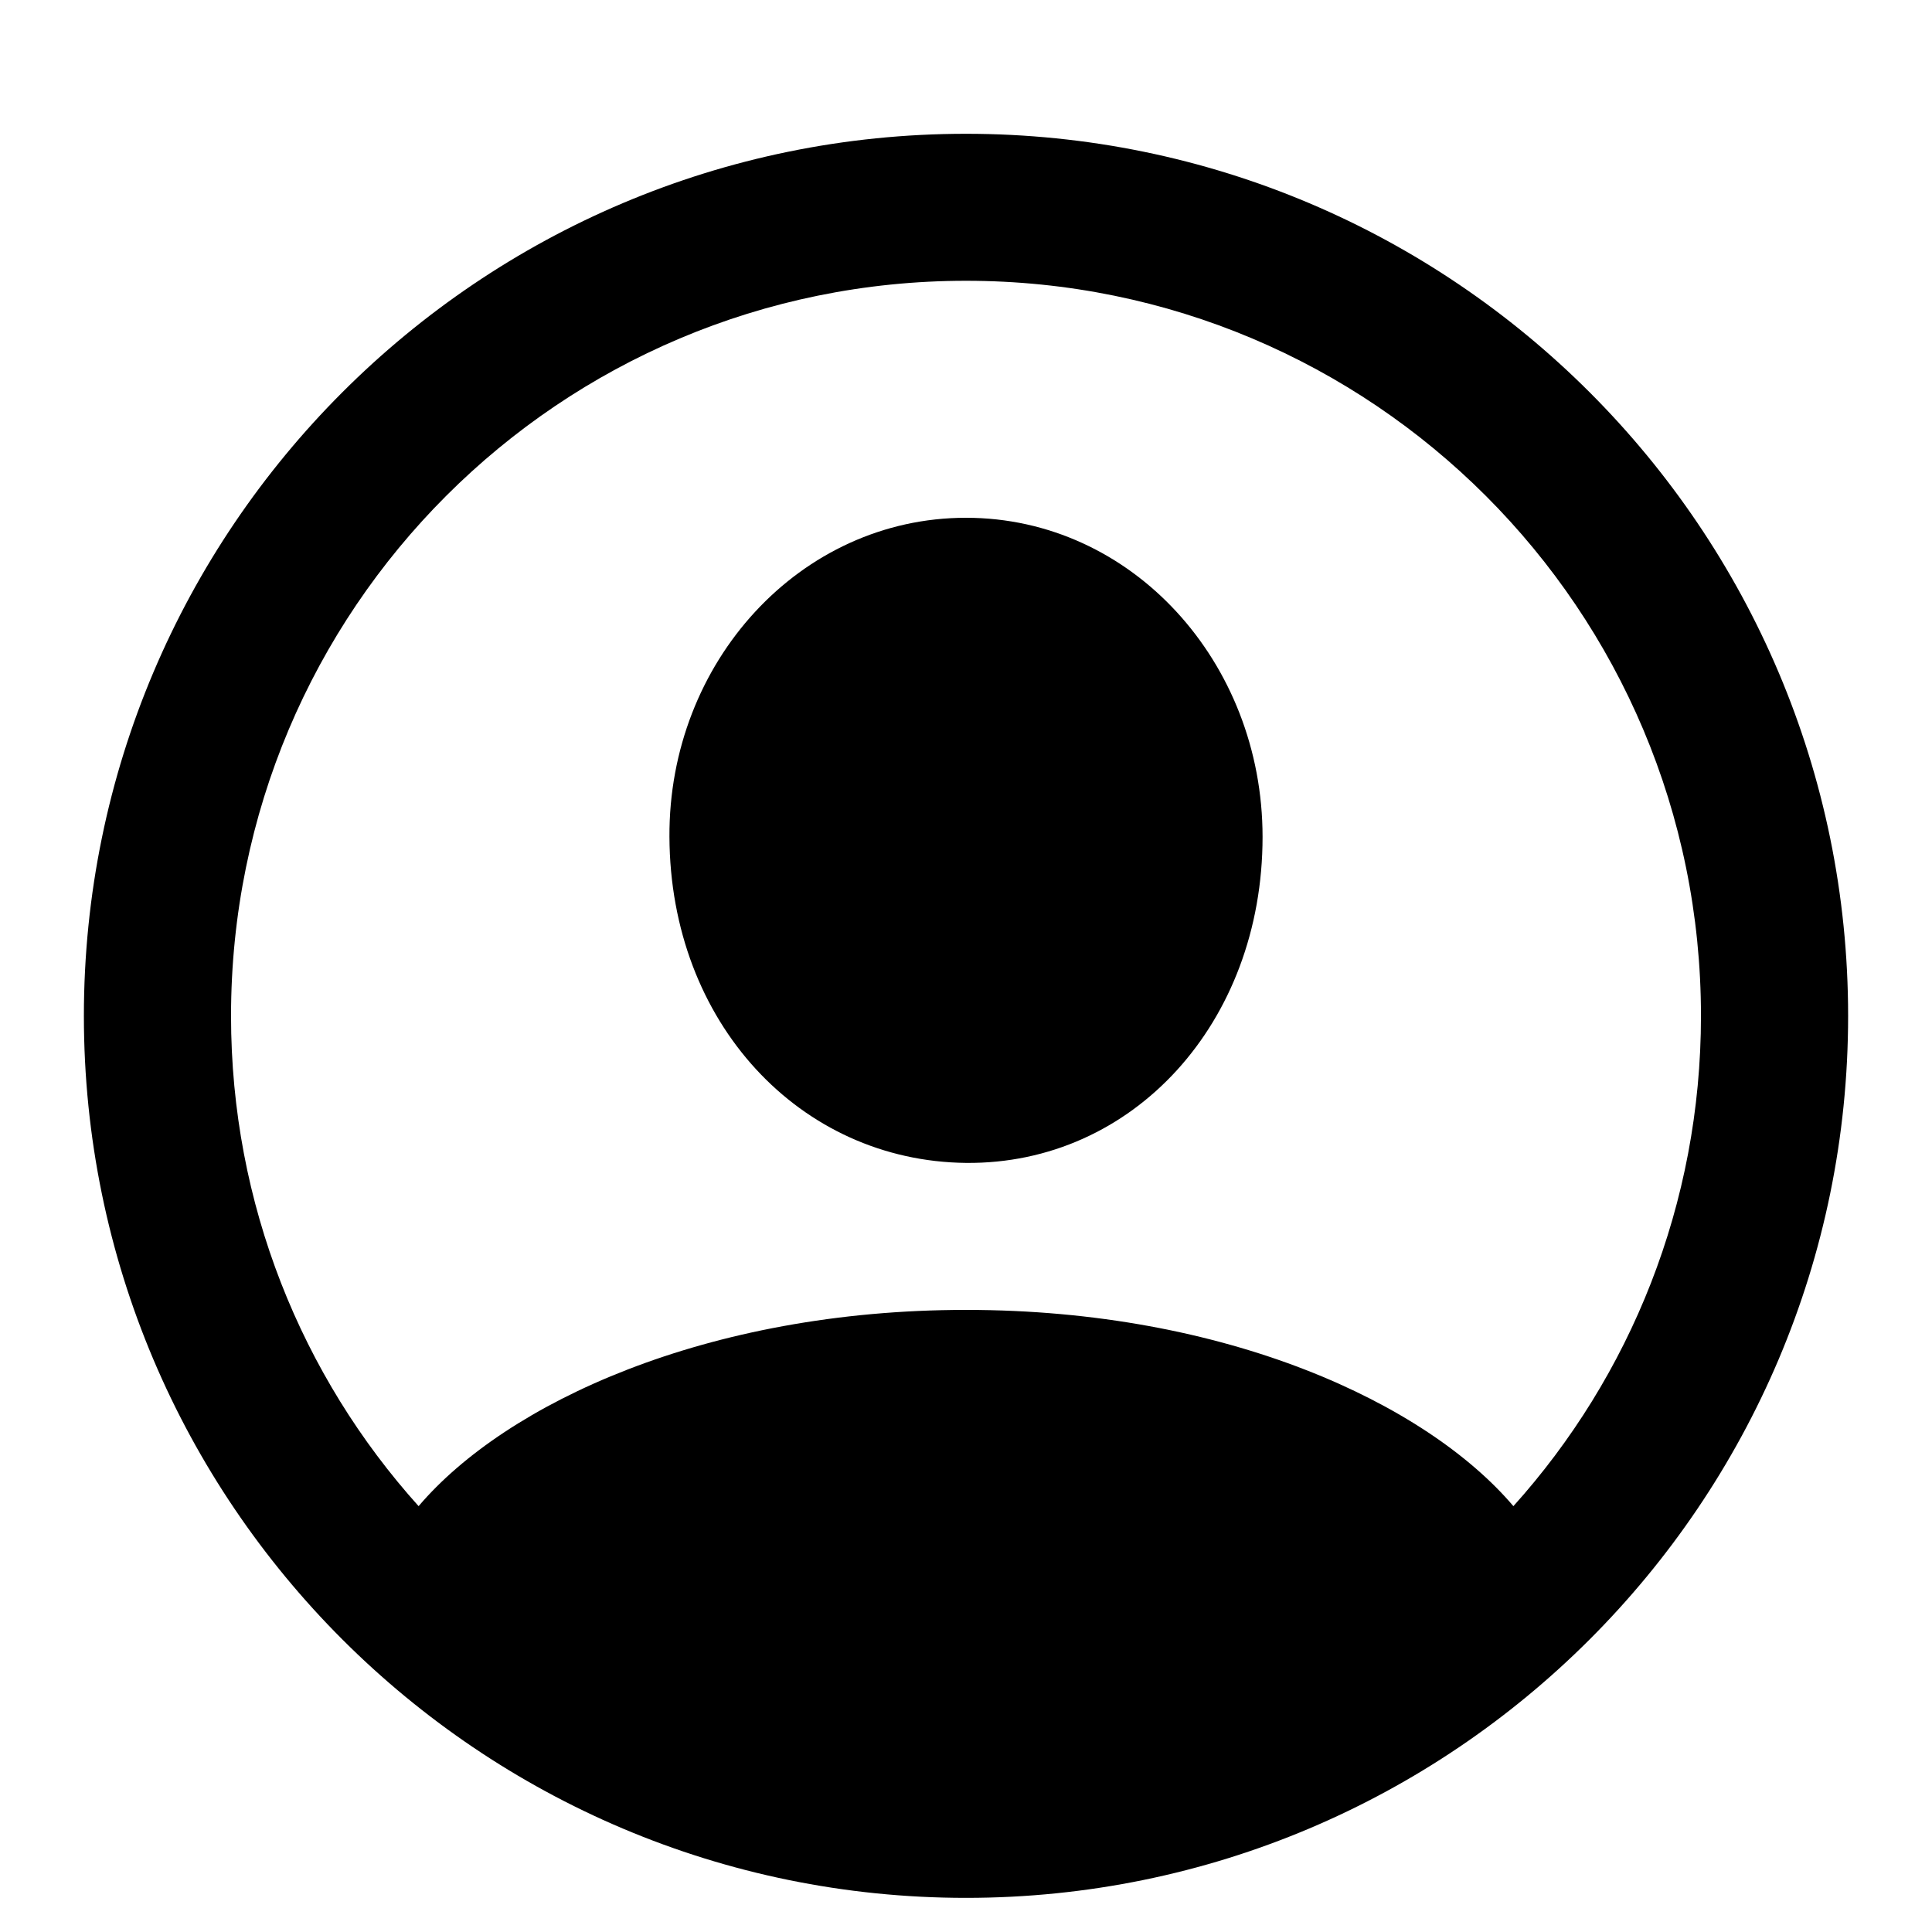
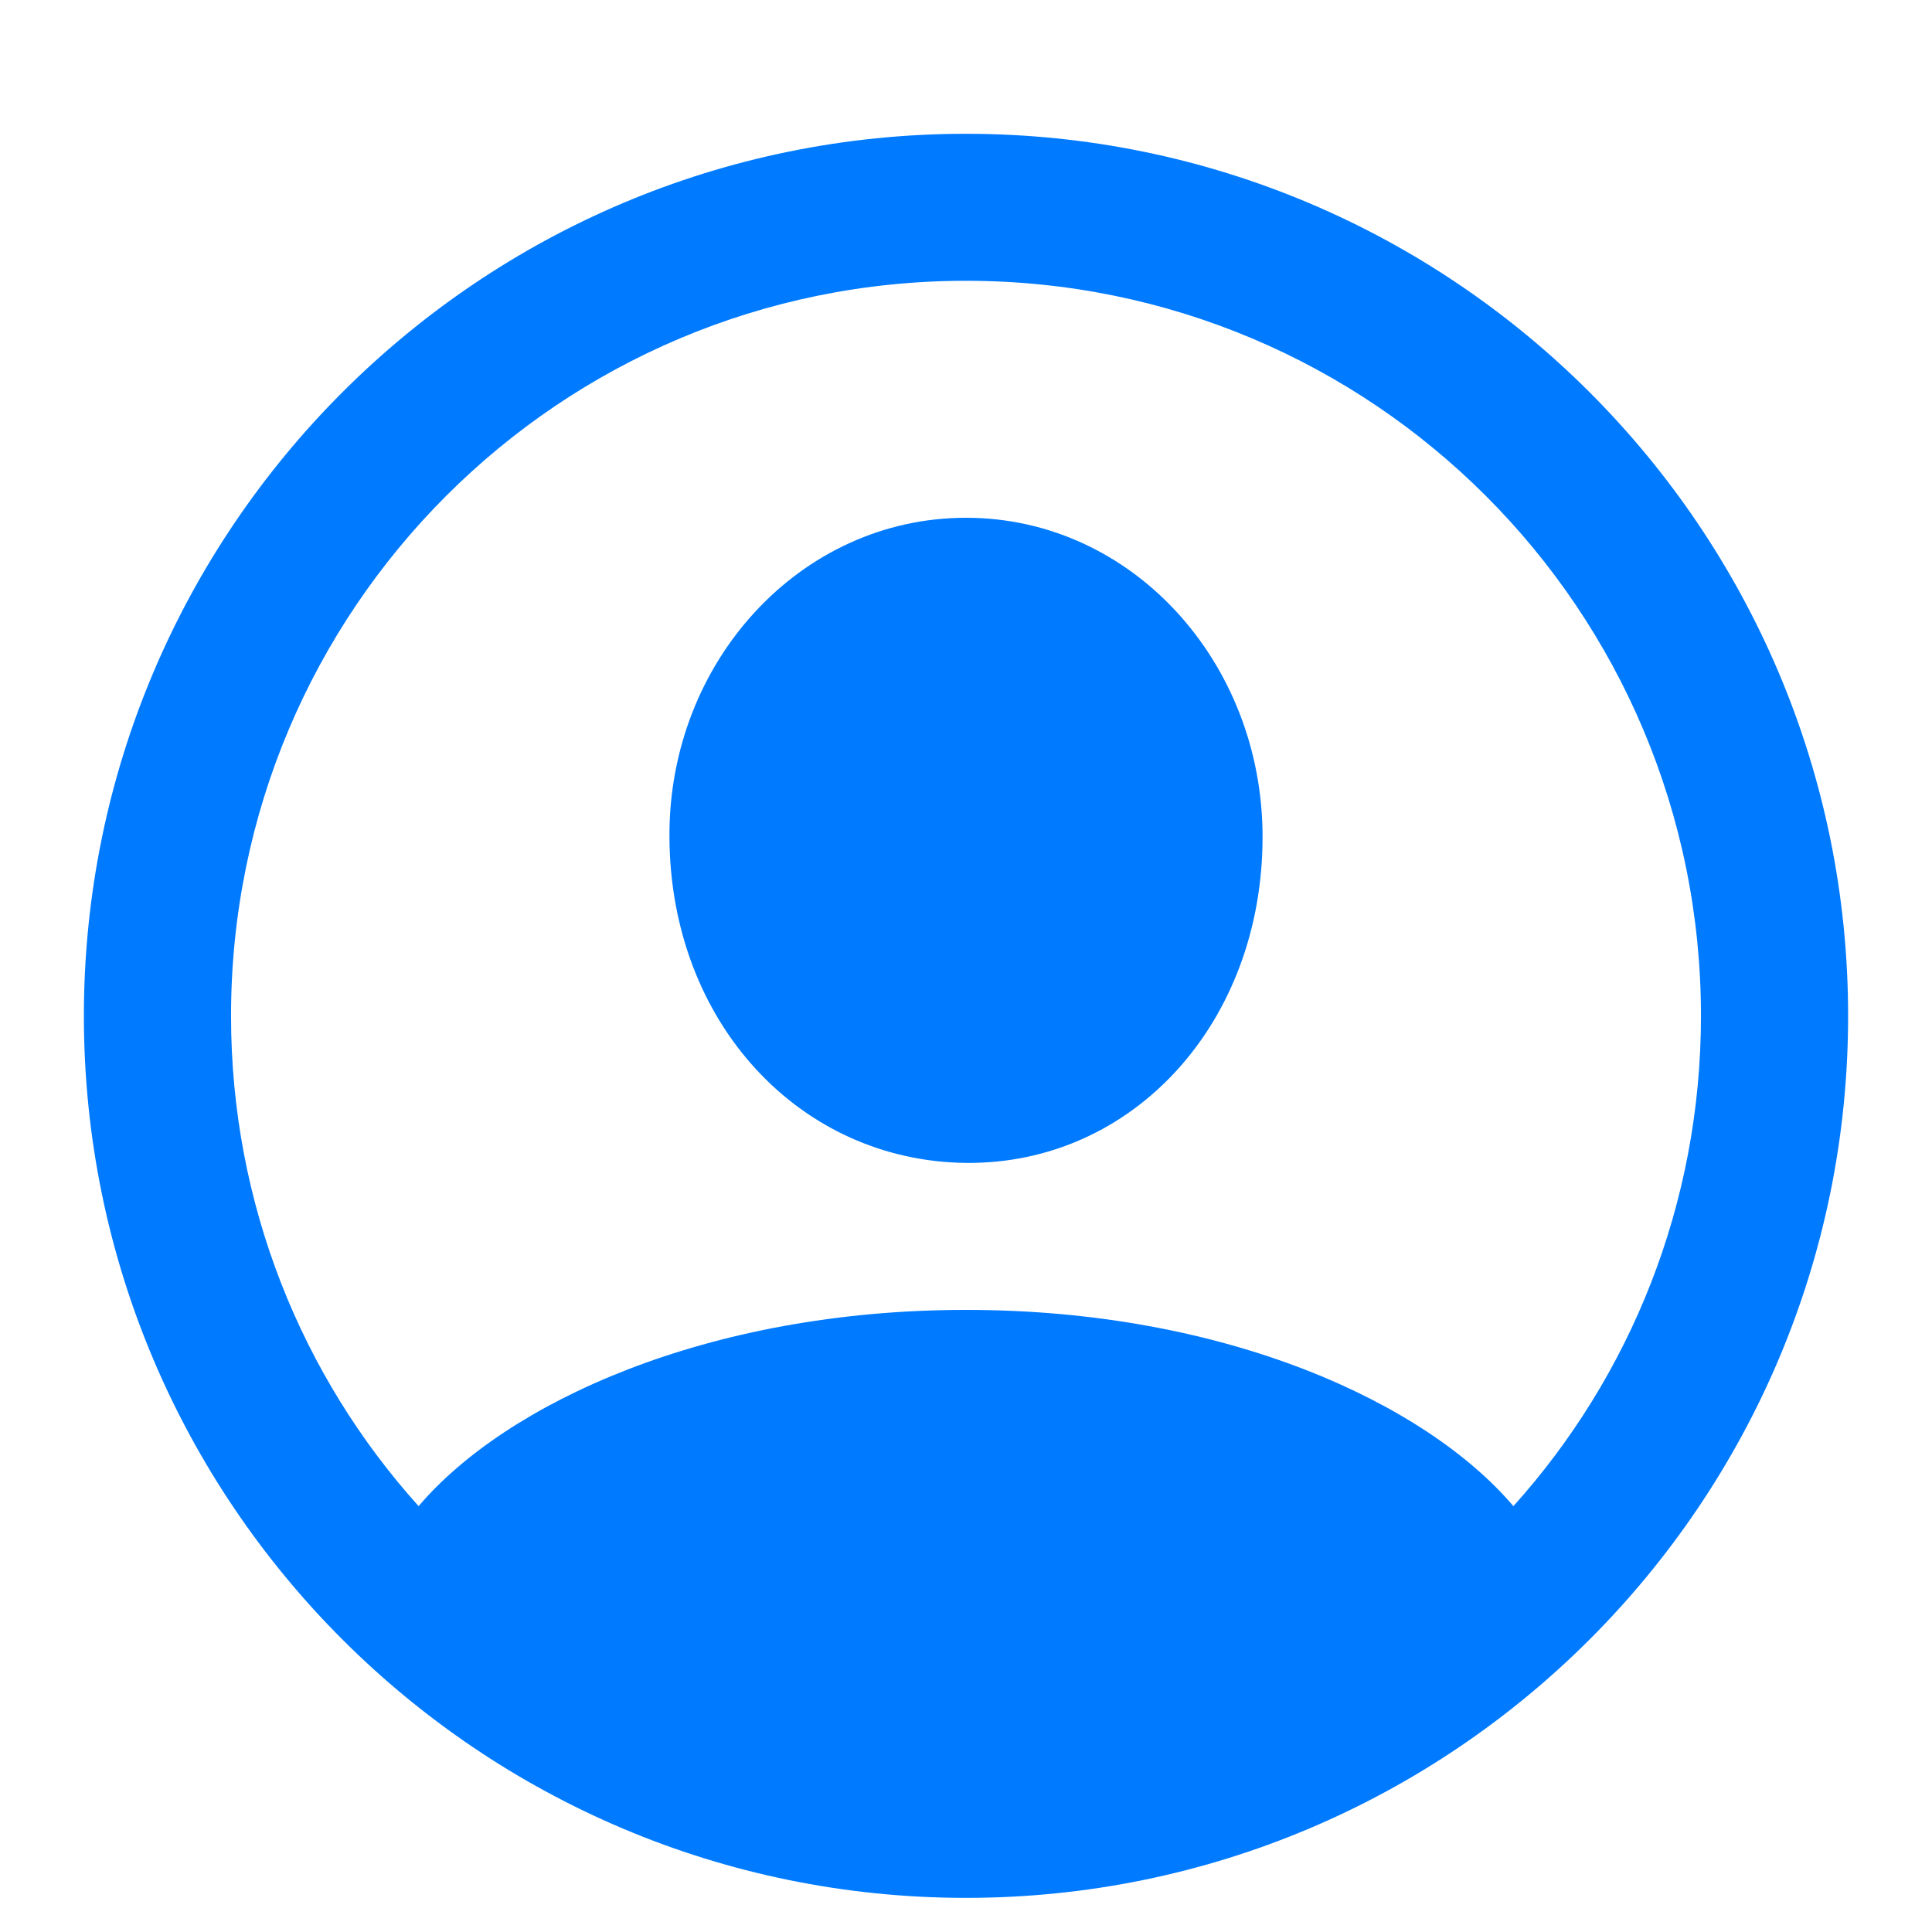
<svg xmlns="http://www.w3.org/2000/svg" width="12" height="12" viewBox="0 0 12 12" fill="none">
-   <path d="M6 11.788C2.976 11.788 0.521 9.334 0.521 6.31C0.521 3.286 2.976 0.831 6 0.831C9.024 0.831 11.479 3.286 11.479 6.31C11.479 9.334 9.024 11.788 6 11.788ZM6 8.136C7.617 8.136 8.857 8.716 9.4 9.355C10.125 8.549 10.565 7.48 10.565 6.31C10.565 3.785 8.524 1.744 6 1.744C3.476 1.744 1.435 3.785 1.435 6.31C1.435 7.48 1.875 8.549 2.6 9.355C3.143 8.716 4.389 8.136 6 8.136ZM6 7.223C4.969 7.212 4.163 6.353 4.158 5.198C4.152 4.113 4.969 3.216 6 3.216C7.031 3.216 7.842 4.113 7.842 5.198C7.842 6.353 7.037 7.233 6 7.223Z" fill="currentColor" />
+   <path d="M6 11.788C2.976 11.788 0.521 9.334 0.521 6.31C0.521 3.286 2.976 0.831 6 0.831C9.024 0.831 11.479 3.286 11.479 6.31C11.479 9.334 9.024 11.788 6 11.788ZM6 8.136C7.617 8.136 8.857 8.716 9.4 9.355C10.125 8.549 10.565 7.48 10.565 6.31C10.565 3.785 8.524 1.744 6 1.744C3.476 1.744 1.435 3.785 1.435 6.31C1.435 7.48 1.875 8.549 2.6 9.355C3.143 8.716 4.389 8.136 6 8.136ZM6 7.223C4.969 7.212 4.163 6.353 4.158 5.198C4.152 4.113 4.969 3.216 6 3.216C7.031 3.216 7.842 4.113 7.842 5.198C7.842 6.353 7.037 7.233 6 7.223Z" fill="#007AFF" />
</svg>
